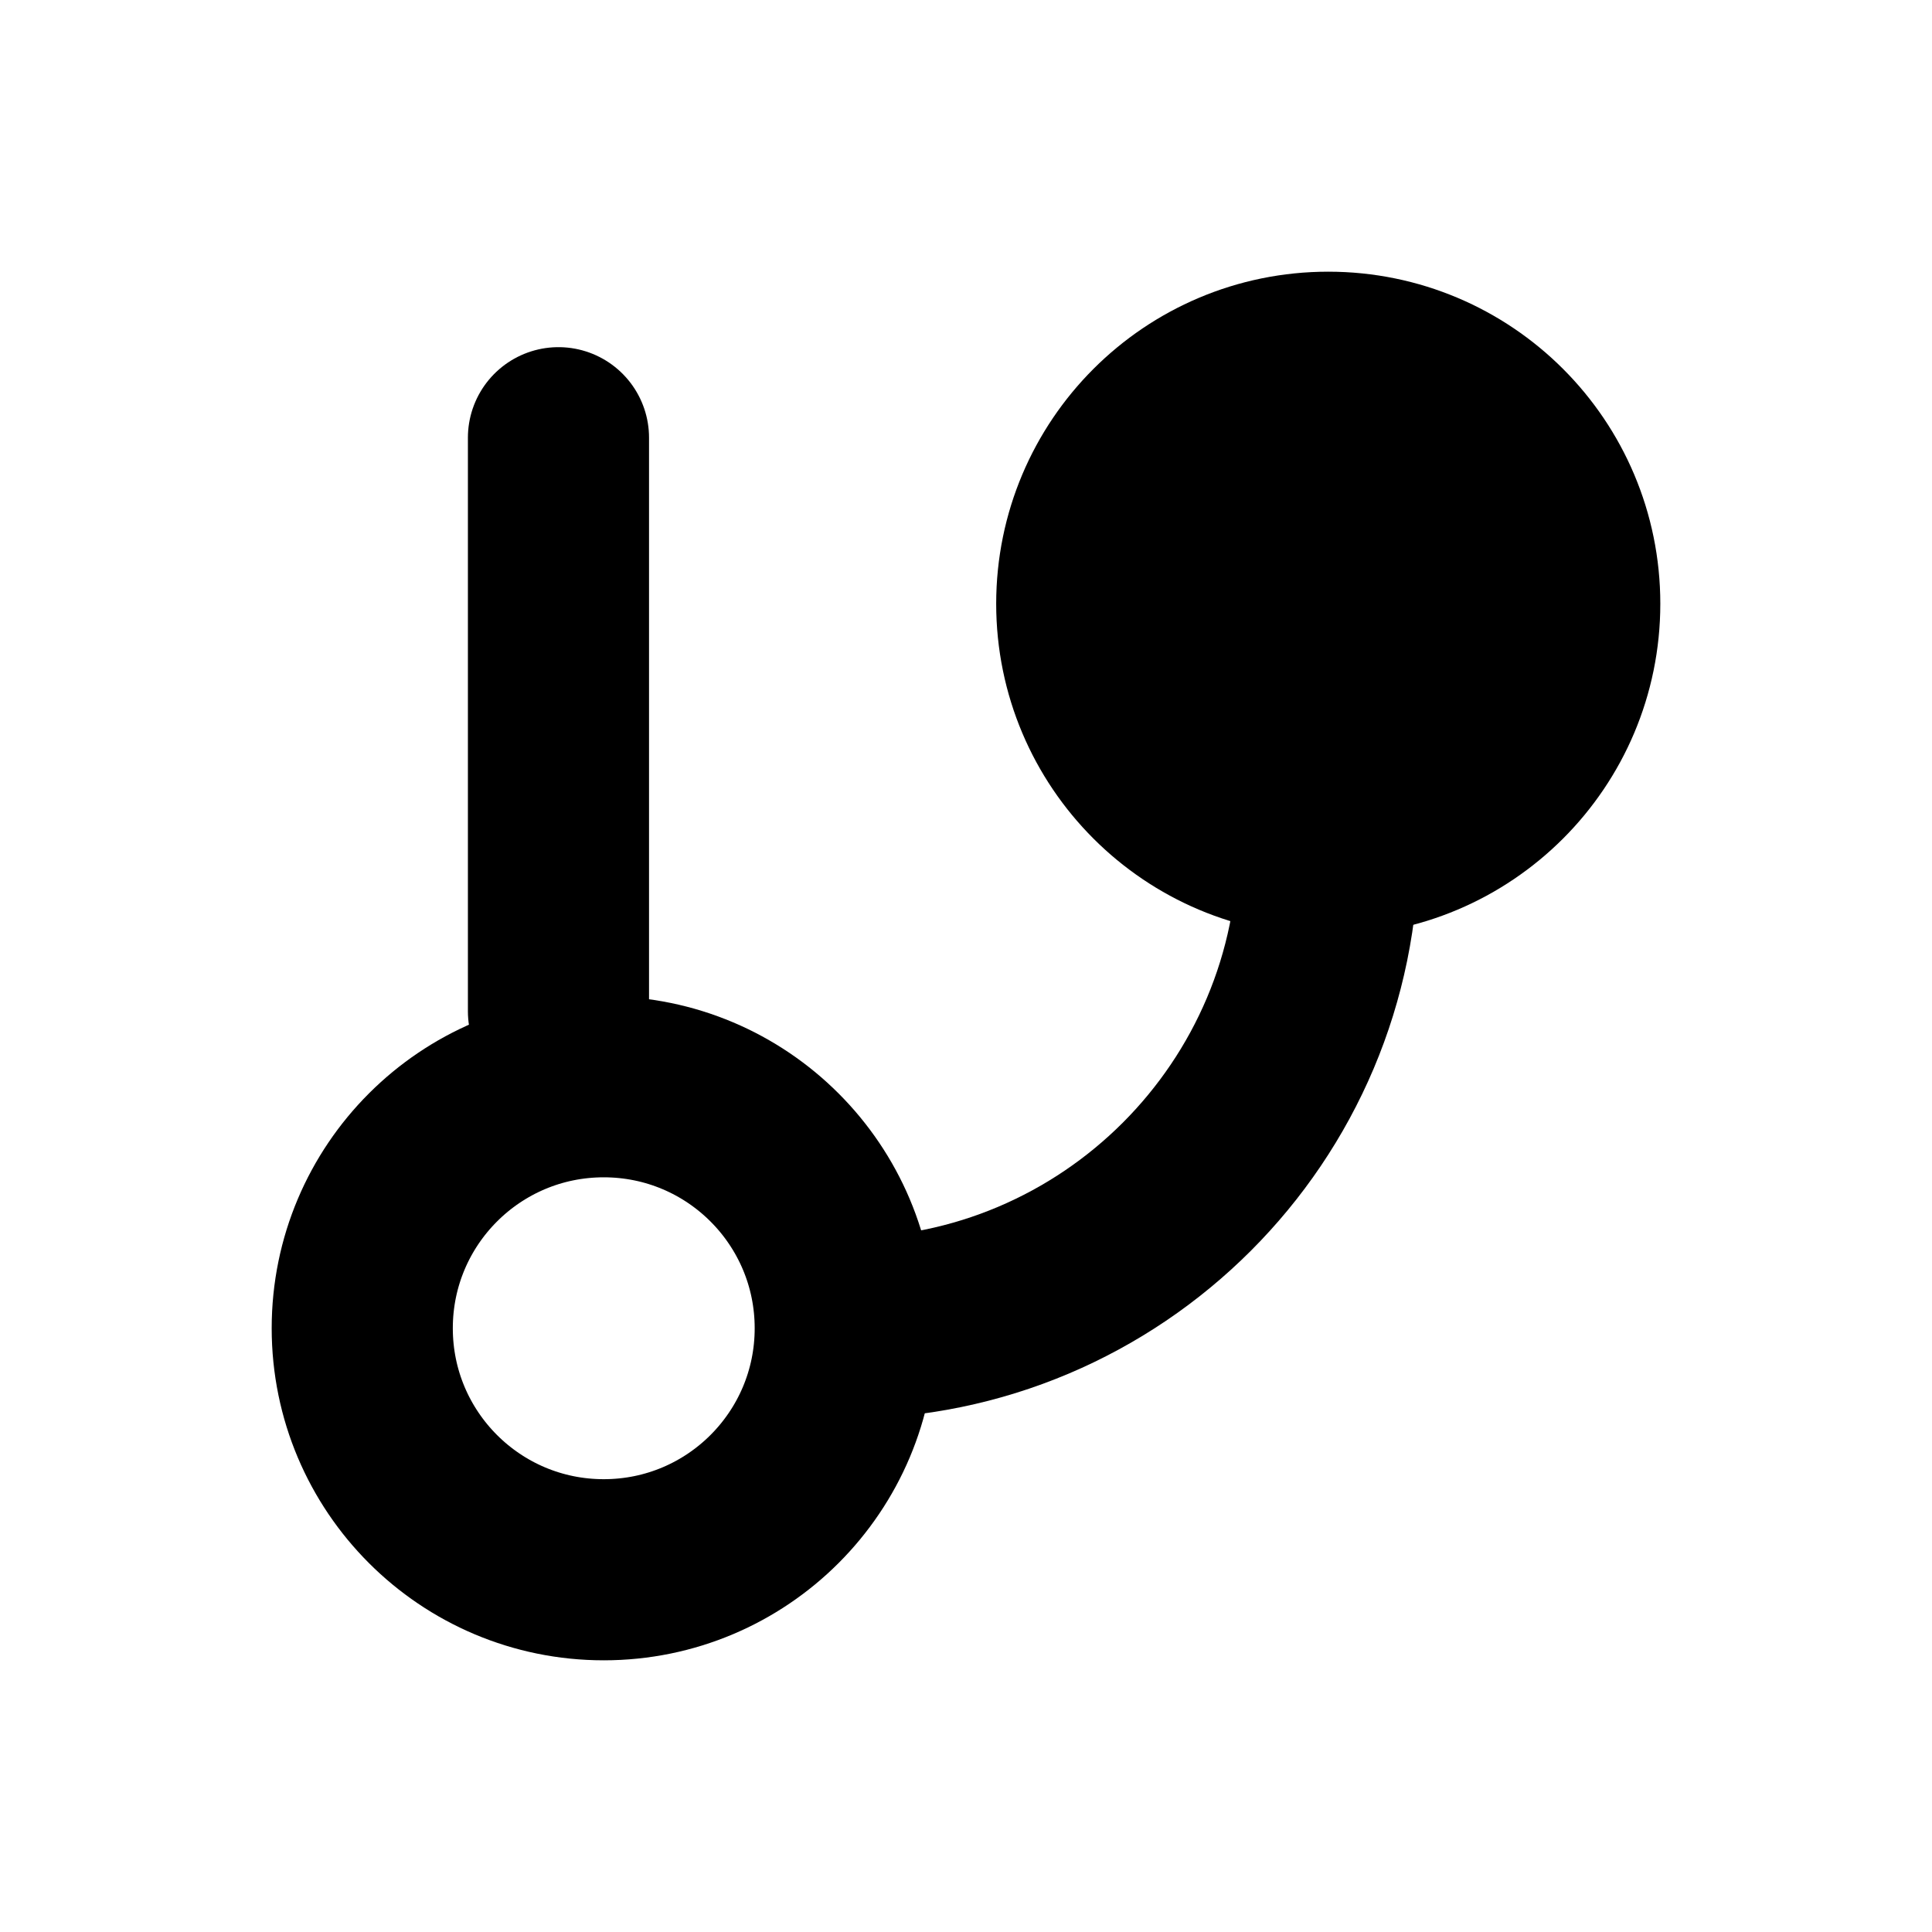
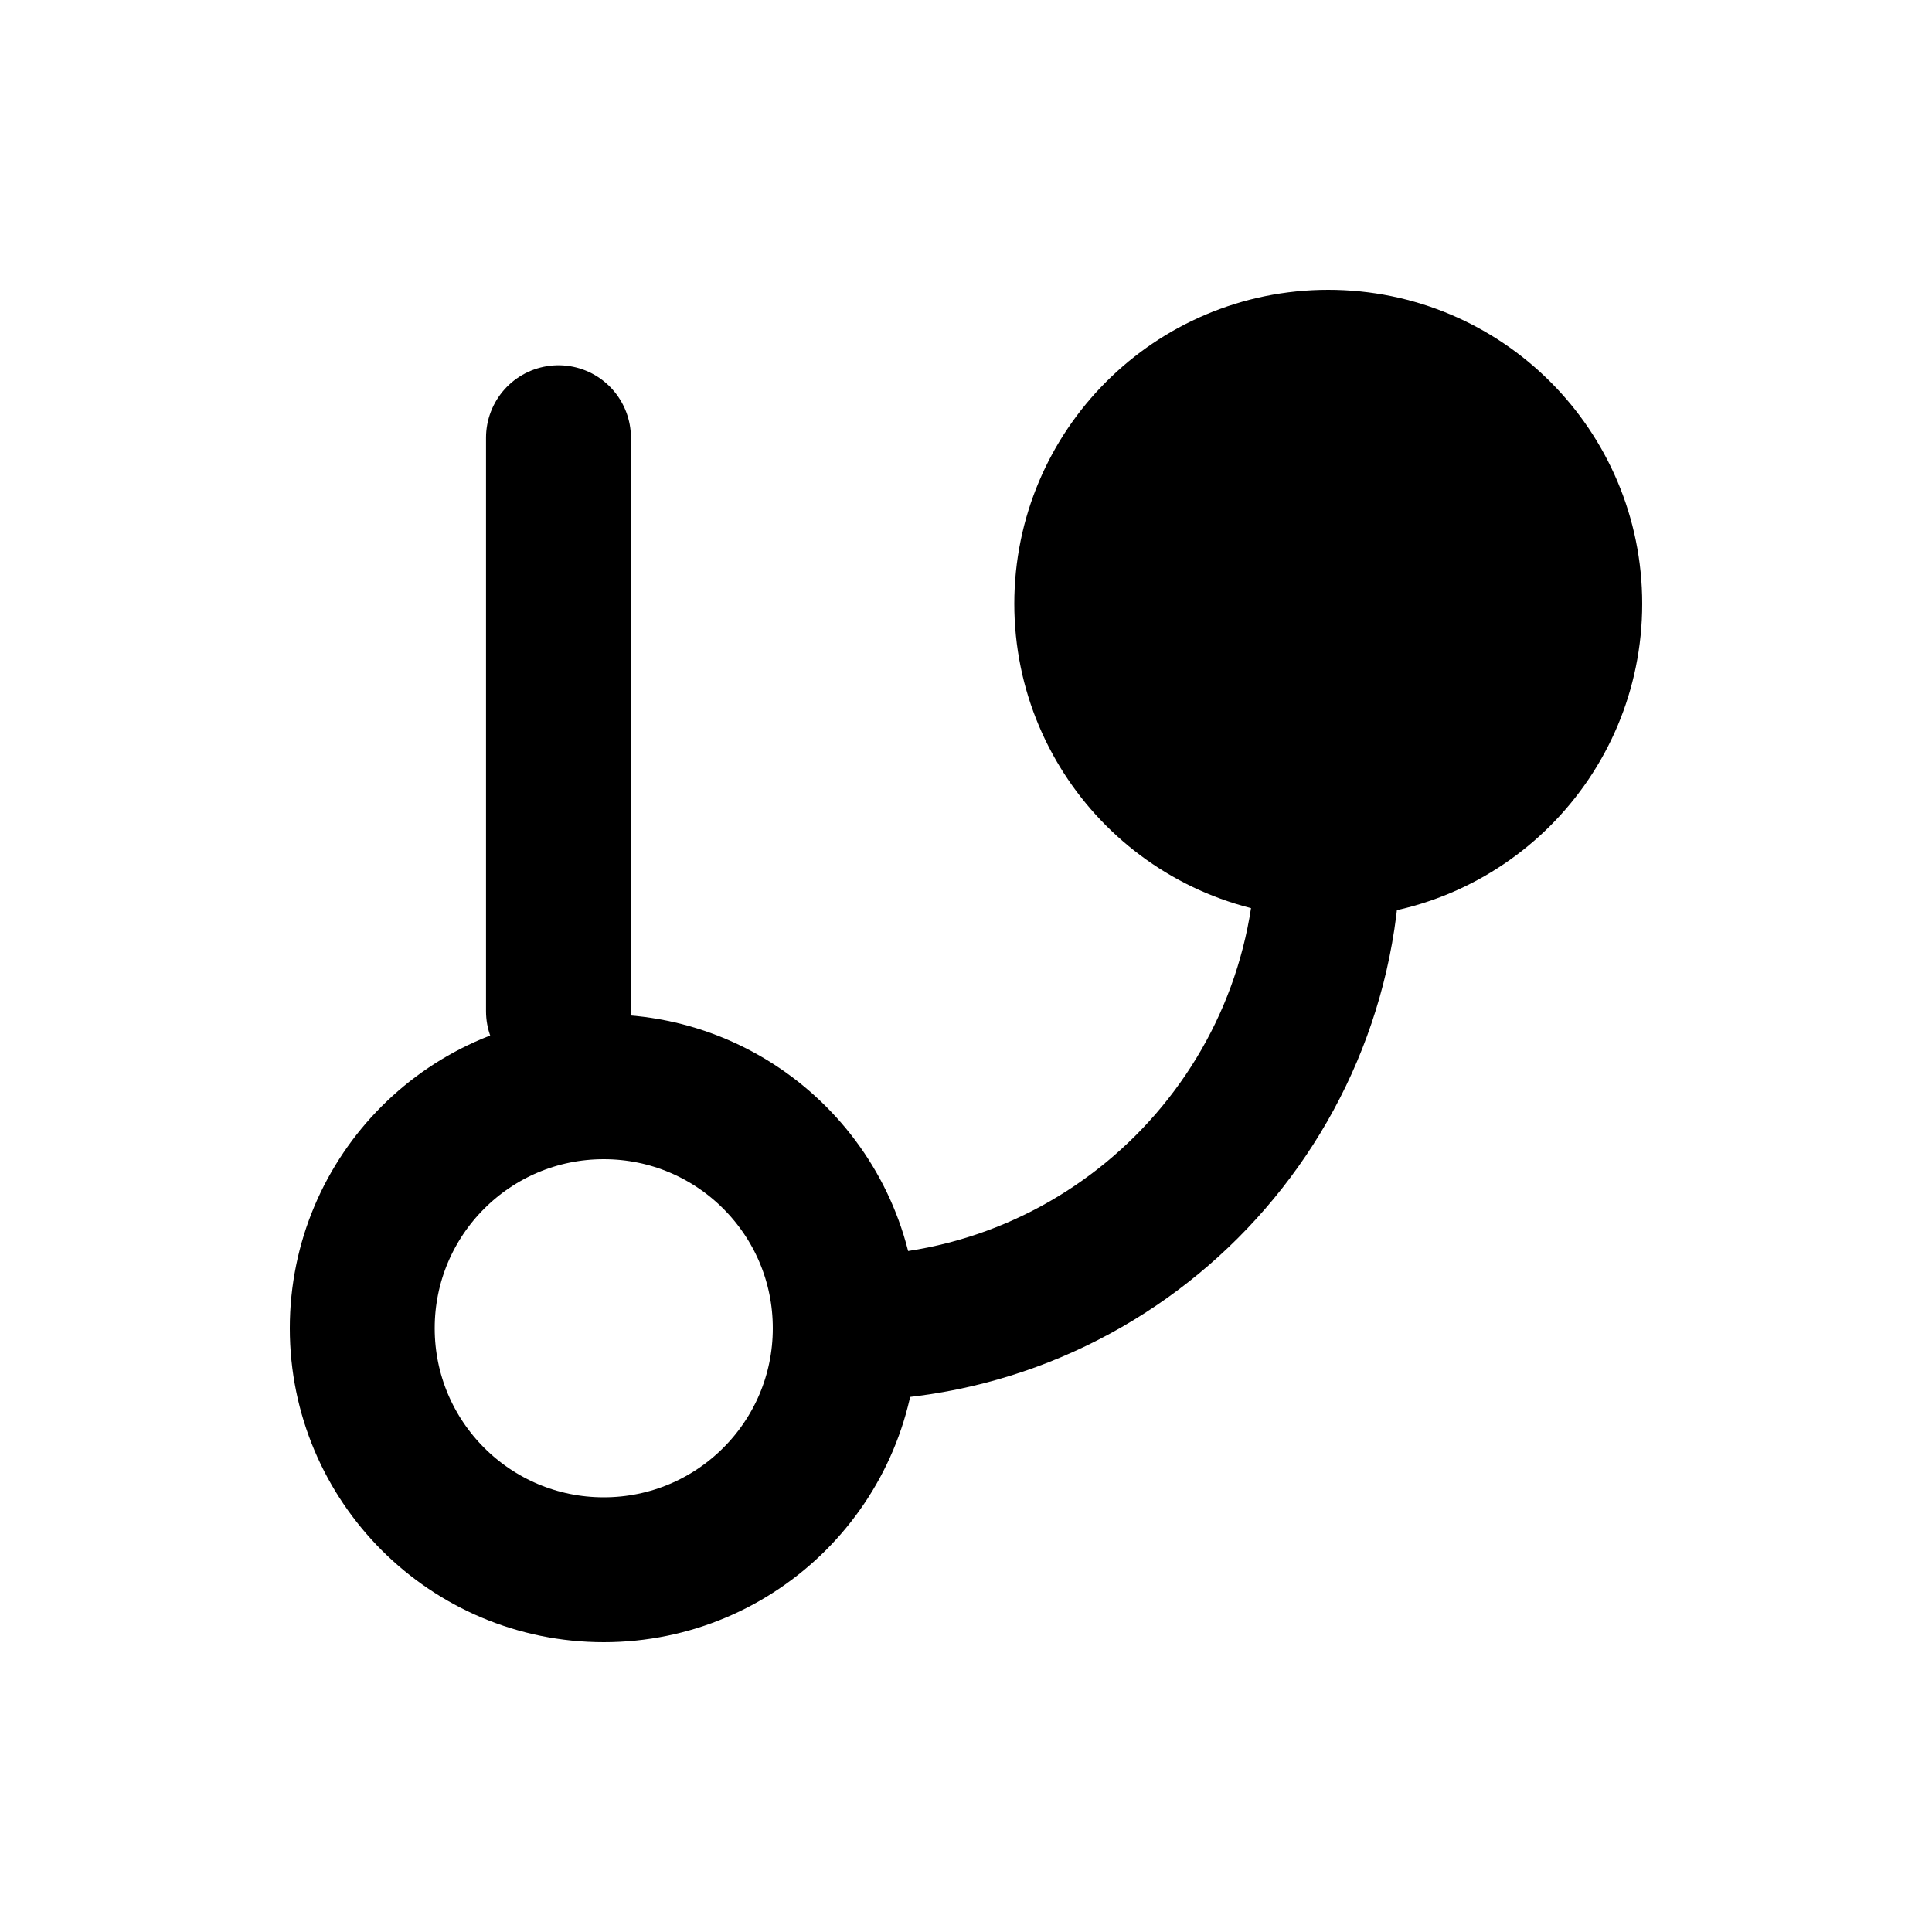
<svg xmlns="http://www.w3.org/2000/svg" width="16" height="16" viewBox="0 0 16 16" fill="none">
-   <path d="M5 13C6.105 13 7 12.105 7 11C7 9.895 6.105 9 5 9C3.895 9 3 9.895 3 11C3 12.105 3.895 13 5 13Z" stroke="black" stroke-width="1.5" />
-   <path d="M11 7C12.105 7 13 6.105 13 5C13 3.895 12.105 3 11 3C9.895 3 9 3.895 9 5C9 6.105 9.895 7 11 7Z" fill="black" stroke="black" stroke-width="1.5" />
-   <path d="M4.625 3.625V8.375" stroke="black" stroke-width="1.5" stroke-linecap="round" />
-   <path d="M11 7C11 9.209 9.209 11 7 11" stroke="black" stroke-width="1.5" />
+   <path d="M5 13C6.105 13 7 12.105 7 11C7 9.895 6.105 9 5 9C3.895 9 3 9.895 3 11C3 12.105 3.895 13 5 13Z" stroke="black" stroke-width="1.2" />
+   <path d="M11 7C12.105 7 13 6.105 13 5C13 3.895 12.105 3 11 3C9.895 3 9 3.895 9 5C9 6.105 9.895 7 11 7Z" fill="black" stroke="black" stroke-width="1.2" />
+   <path d="M4.625 3.625V8.375" stroke="black" stroke-width="1.2" stroke-linecap="round" />
+   <path d="M11 7C11 9.209 9.209 11 7 11" stroke="black" stroke-width="1.2" />
</svg>
